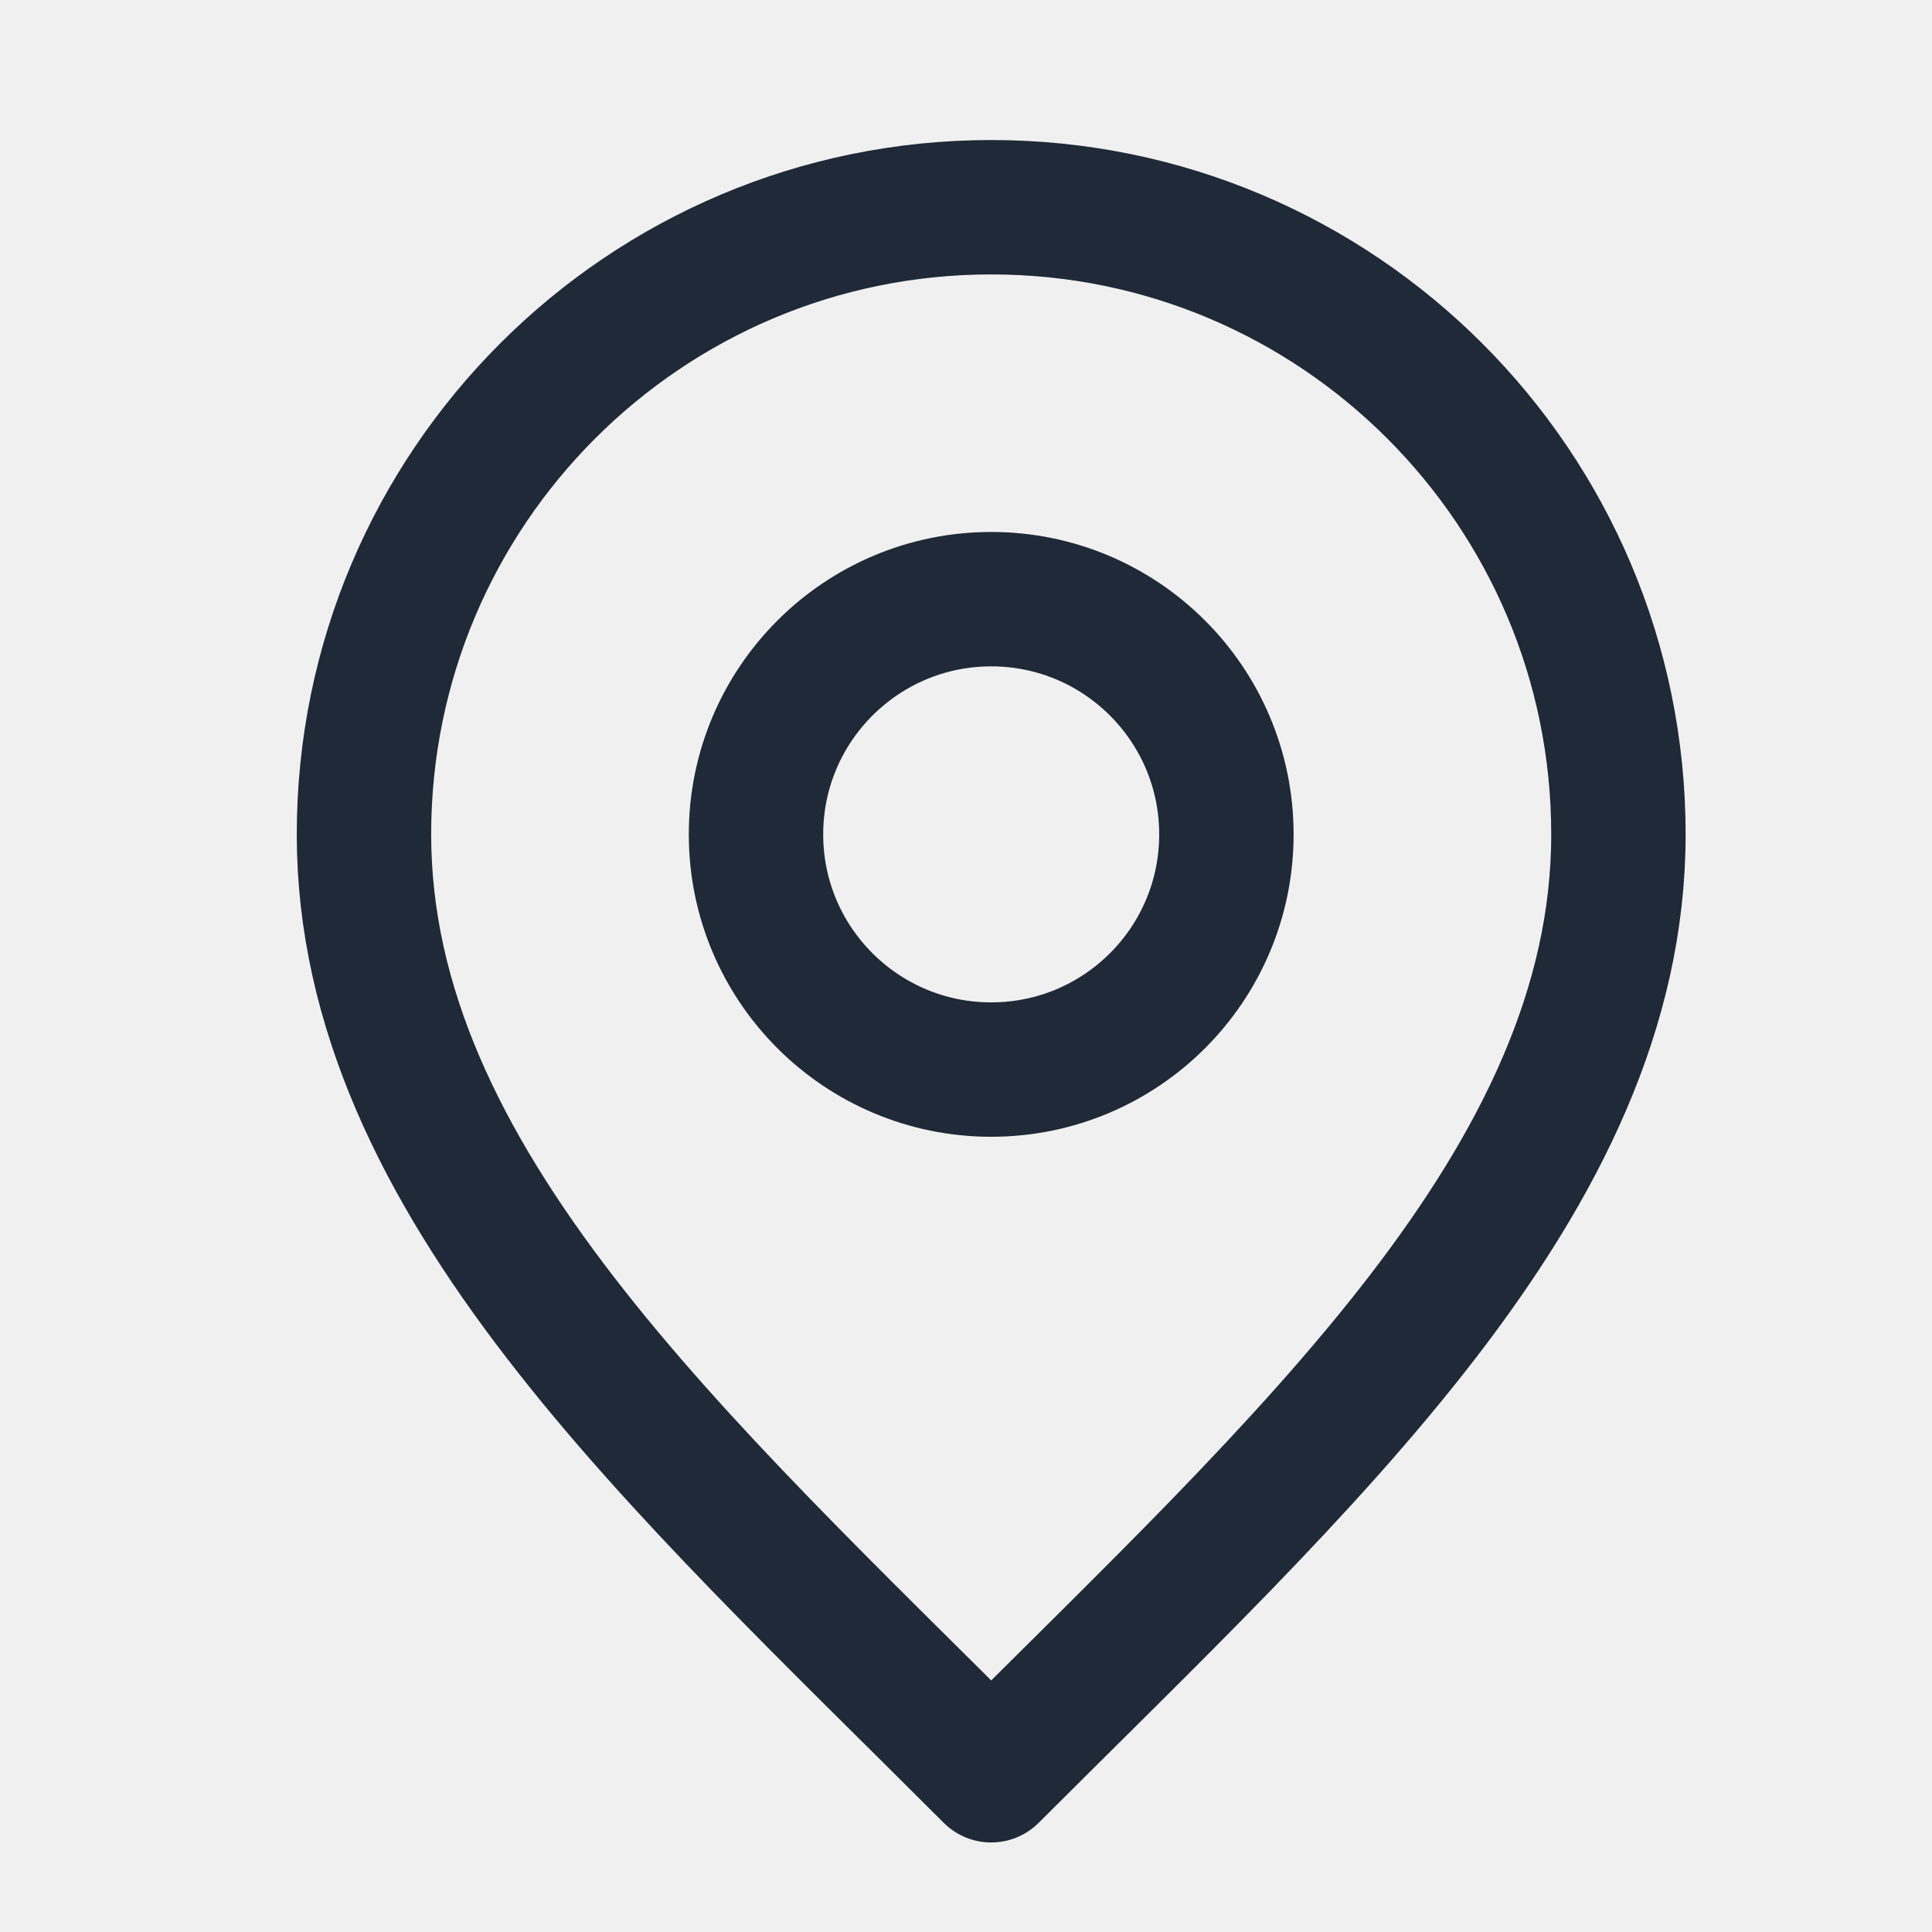
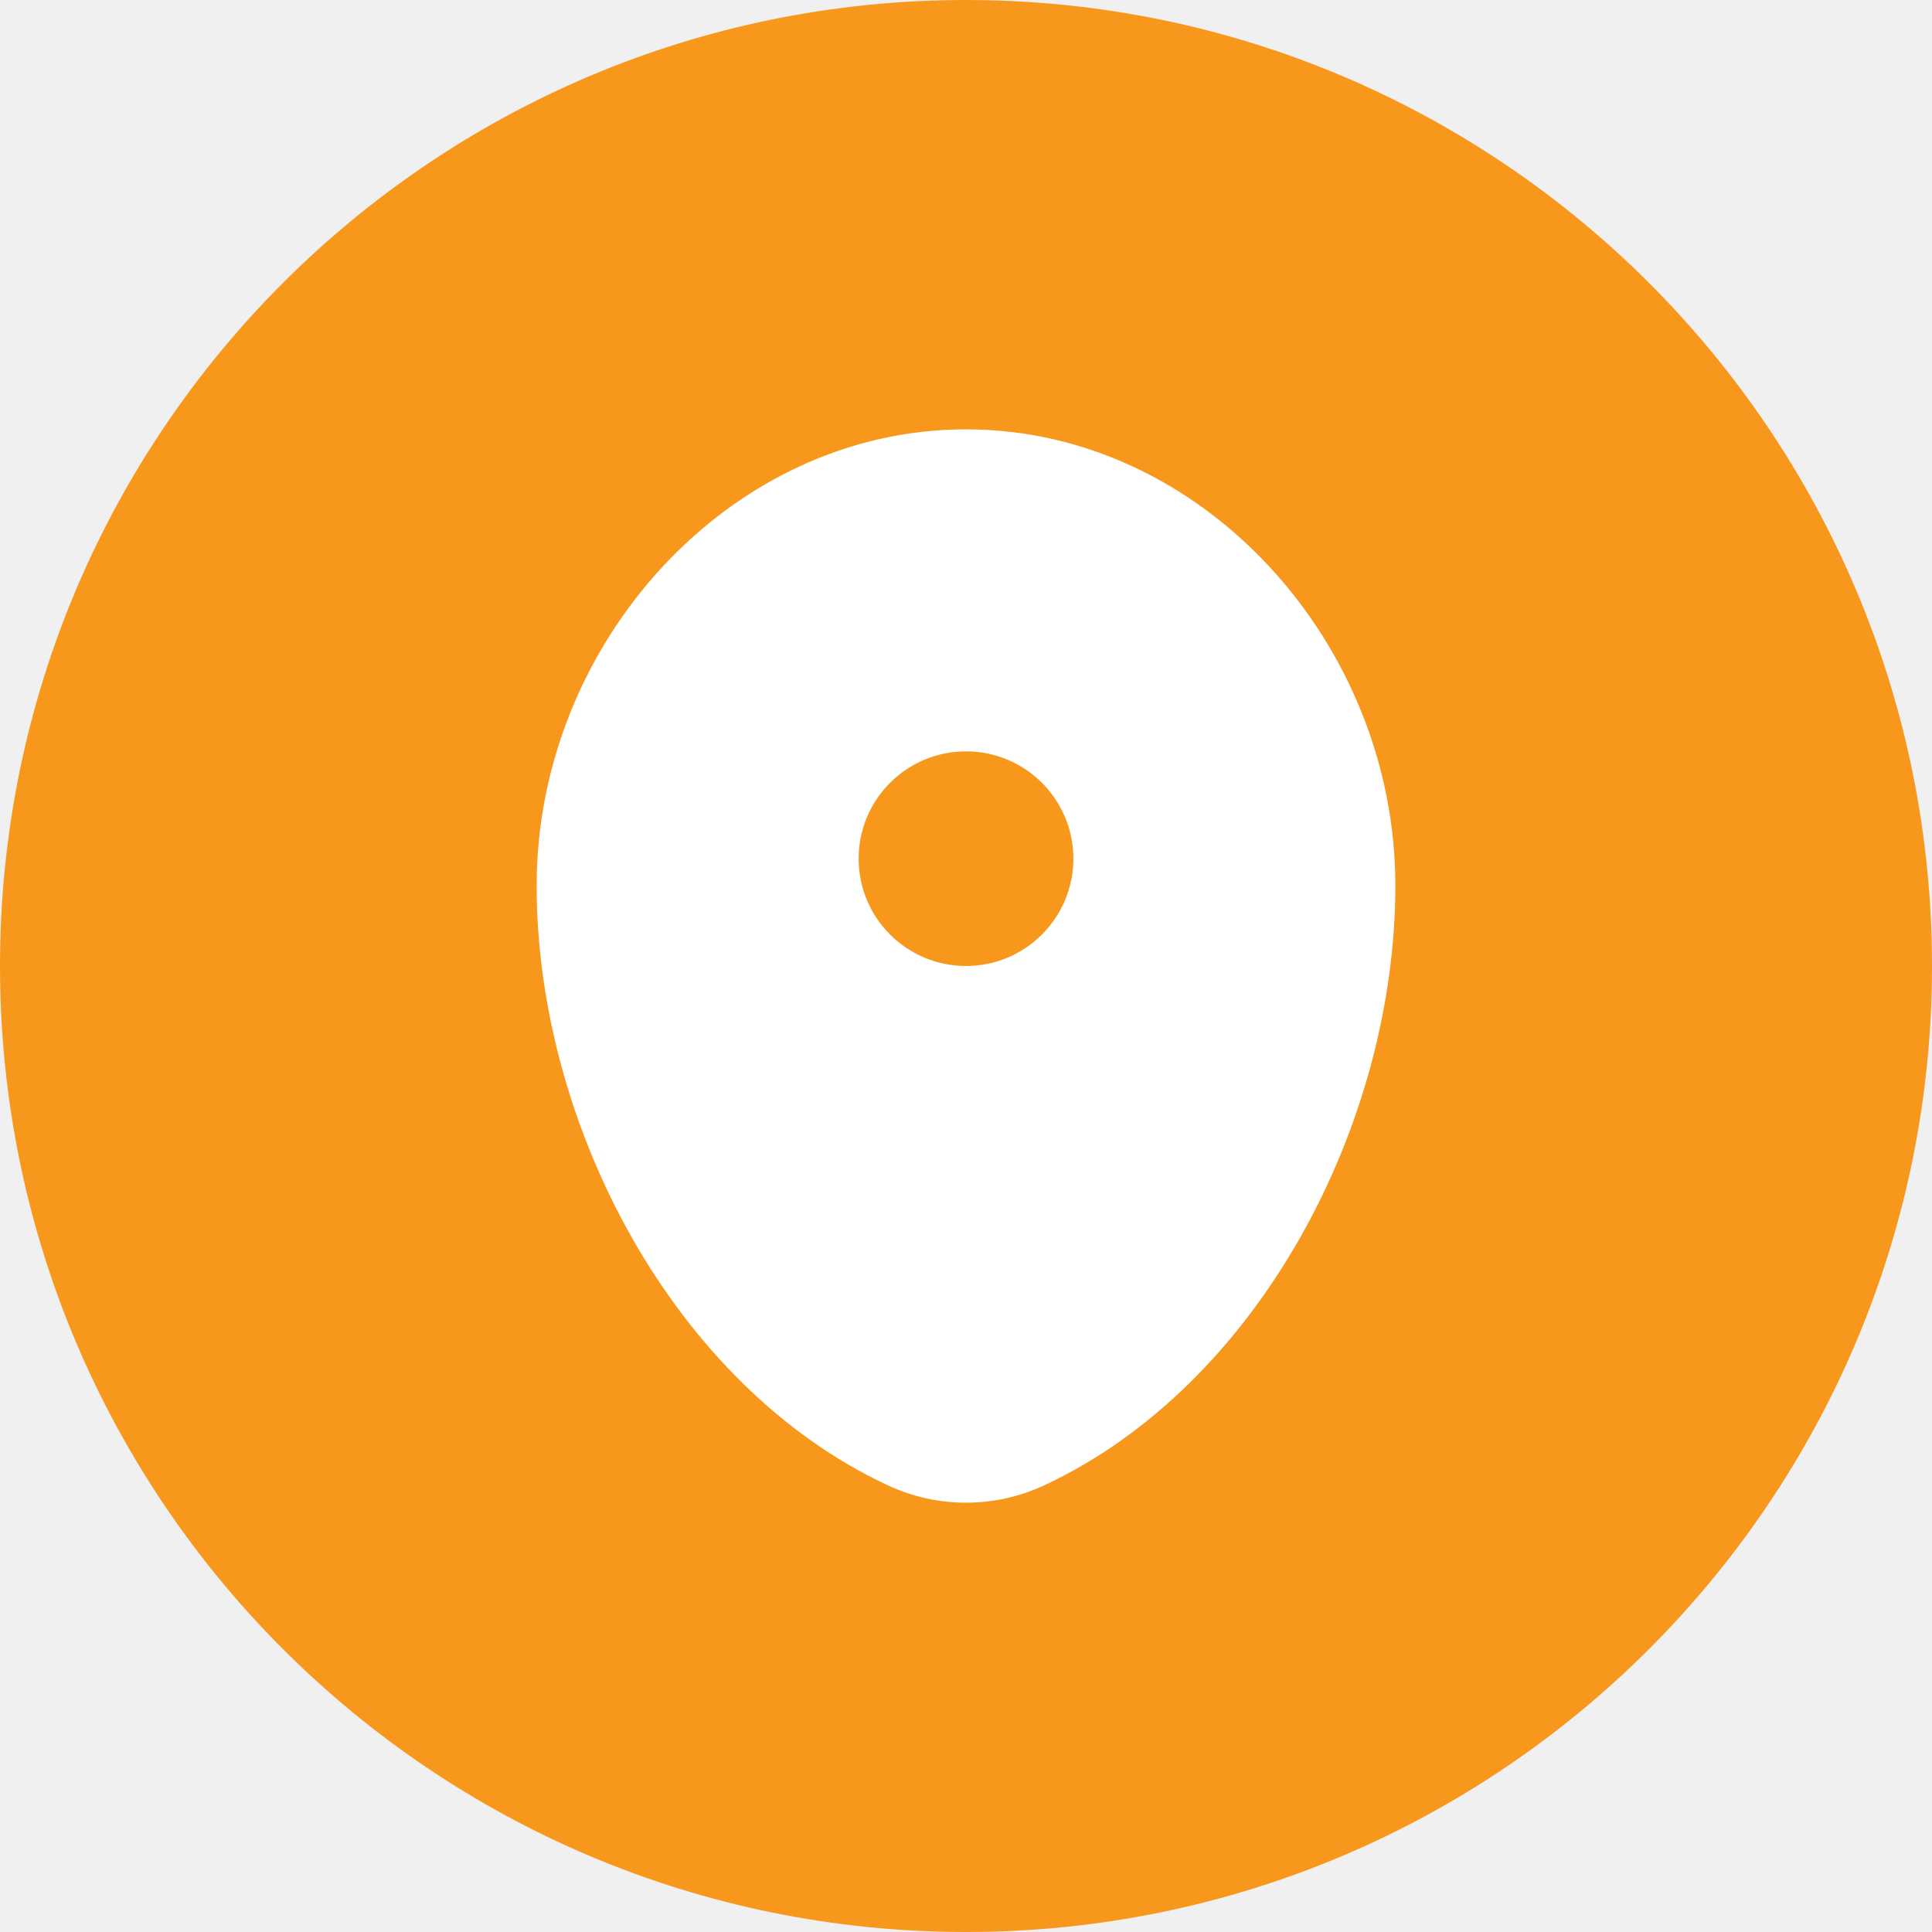
- <svg xmlns="http://www.w3.org/2000/svg" width="23" height="23" viewBox="0 0 23 23" fill="none">
-   <g id="Icon L">
-     <g id="Icon">
-       <path d="M11.8 12.733C13.347 12.733 14.6 11.48 14.6 9.933C14.6 8.387 13.347 7.133 11.8 7.133C10.254 7.133 9 8.387 9 9.933C9 11.48 10.254 12.733 11.8 12.733Z" stroke="#1F2937" stroke-width="1.6" stroke-linecap="round" stroke-linejoin="round" />
-       <path d="M11.8 21.134C15.534 17.4 19.267 14.057 19.267 9.933C19.267 5.81 15.924 2.467 11.8 2.467C7.676 2.467 4.333 5.81 4.333 9.933C4.333 14.057 8.067 17.4 11.8 21.134Z" stroke="#1F2937" stroke-width="1.6" stroke-linecap="round" stroke-linejoin="round" />
-     </g>
-   </g>
+ <svg xmlns="http://www.w3.org/2000/svg" width="30" height="30" viewBox="0 0 30 30" fill="none">
+   <rect width="30" height="30" rx="15" fill="#F7981D" />
+   <path fill-rule="evenodd" clip-rule="evenodd" d="M15 6.667C11.318 6.667 8.333 10.002 8.333 13.75C8.333 17.468 10.461 21.51 13.781 23.062C14.555 23.424 15.445 23.424 16.219 23.062C19.539 21.51 21.667 17.468 21.667 13.75C21.667 10.002 18.682 6.667 15 6.667ZM15 15C15.92 15 16.667 14.254 16.667 13.333C16.667 12.413 15.92 11.667 15 11.667C14.079 11.667 13.333 12.413 13.333 13.333C13.333 14.254 14.079 15 15 15Z" fill="white" />
</svg>
